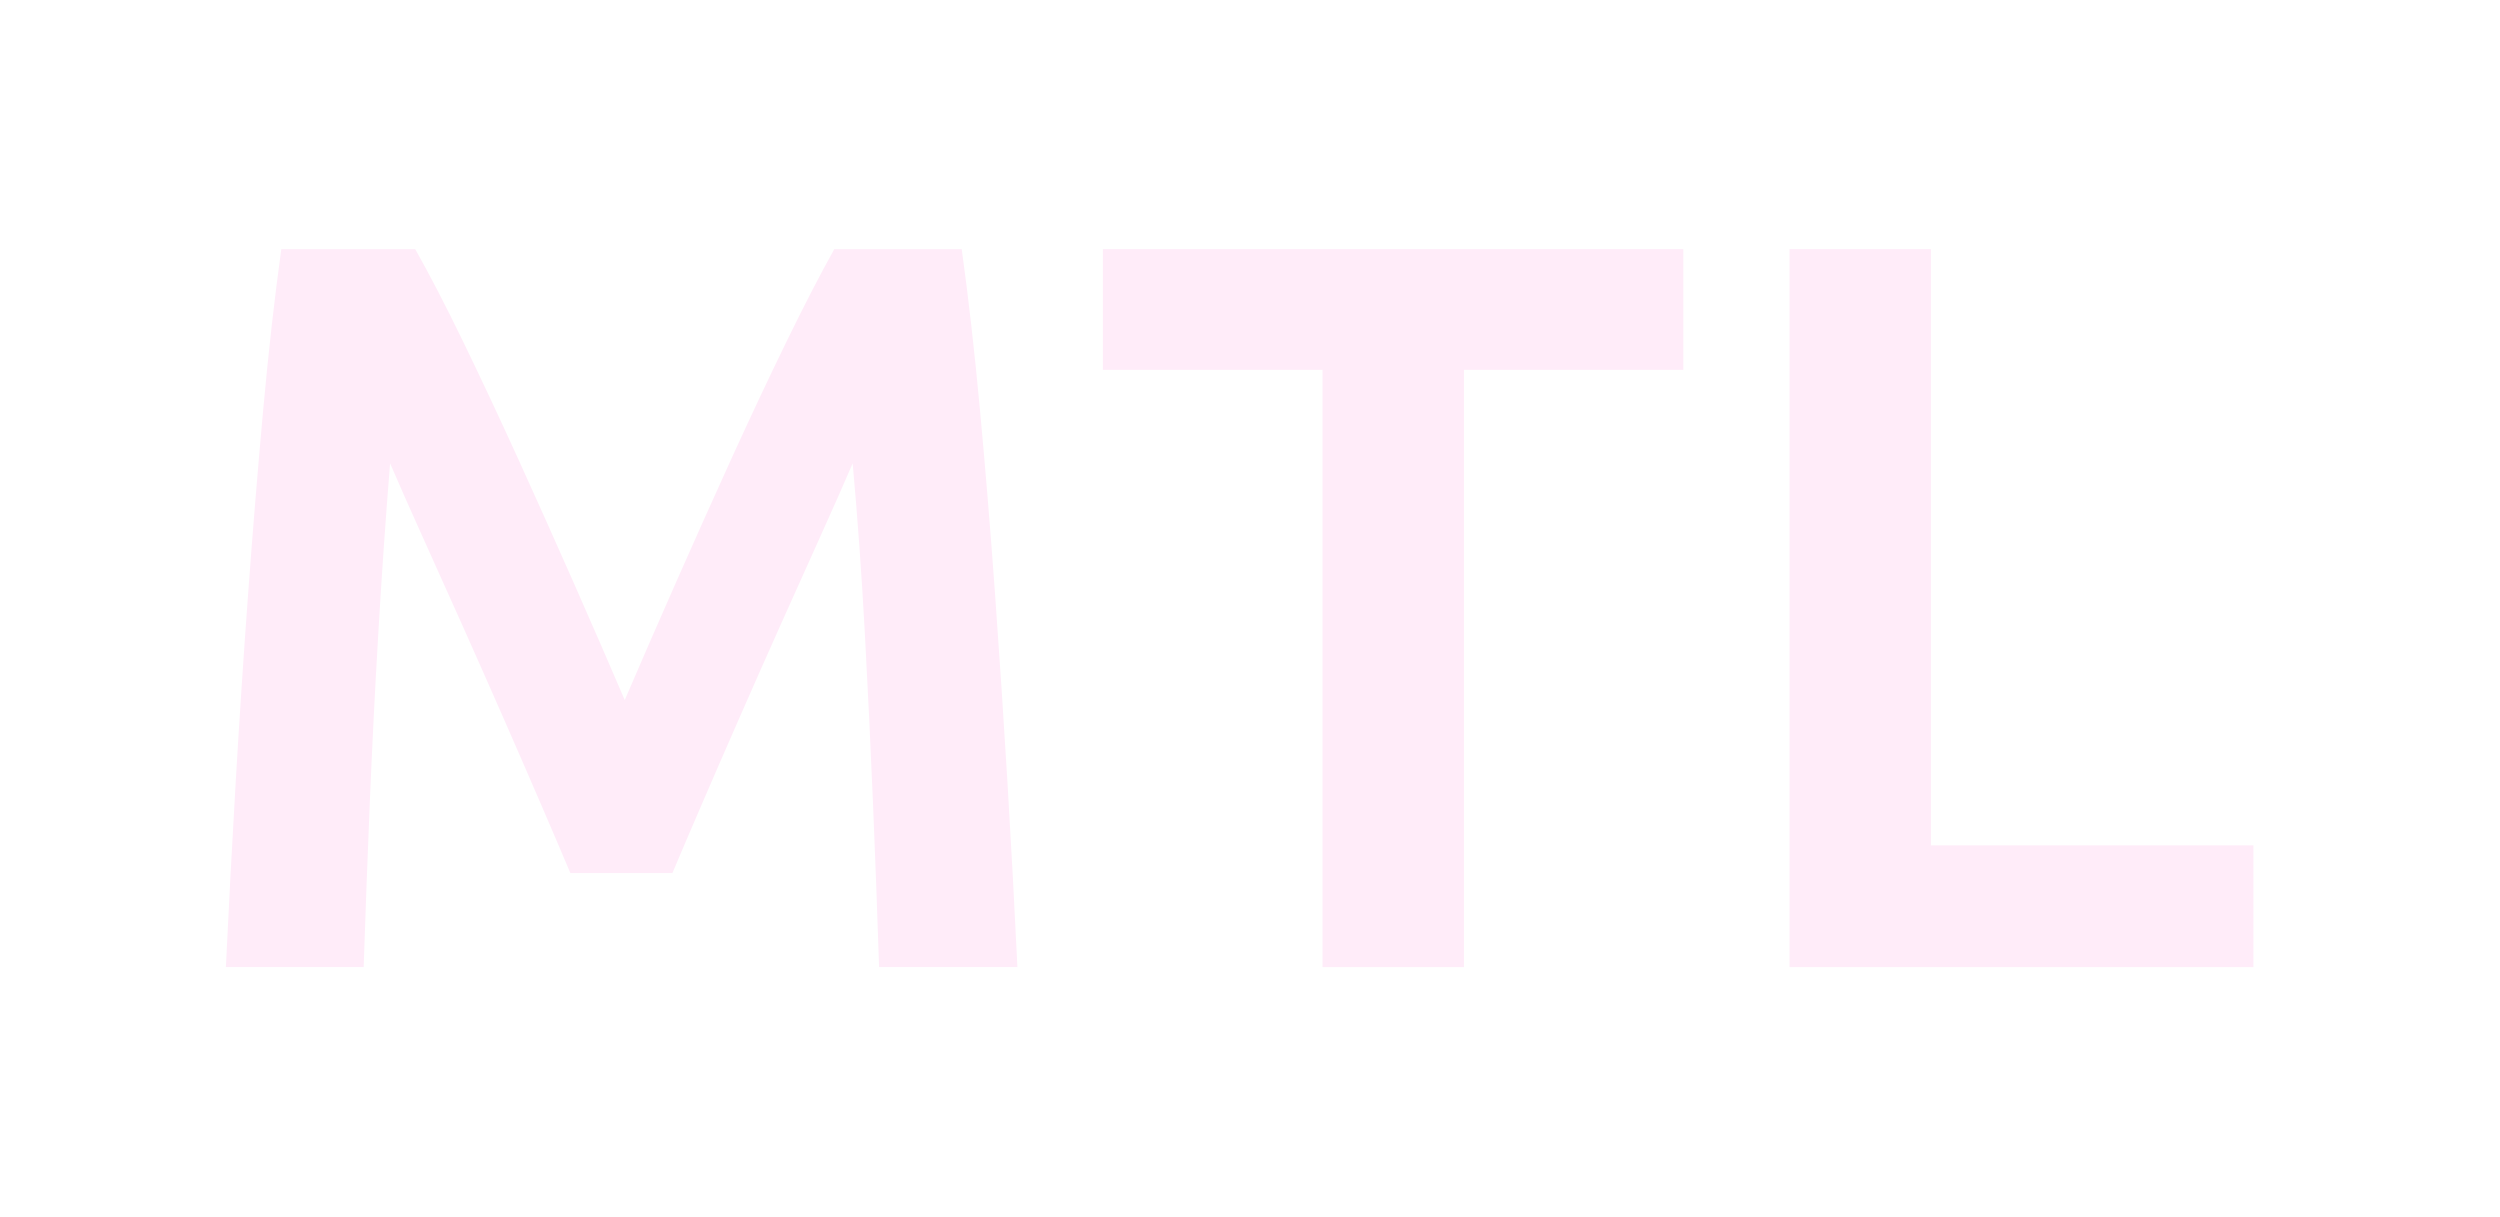
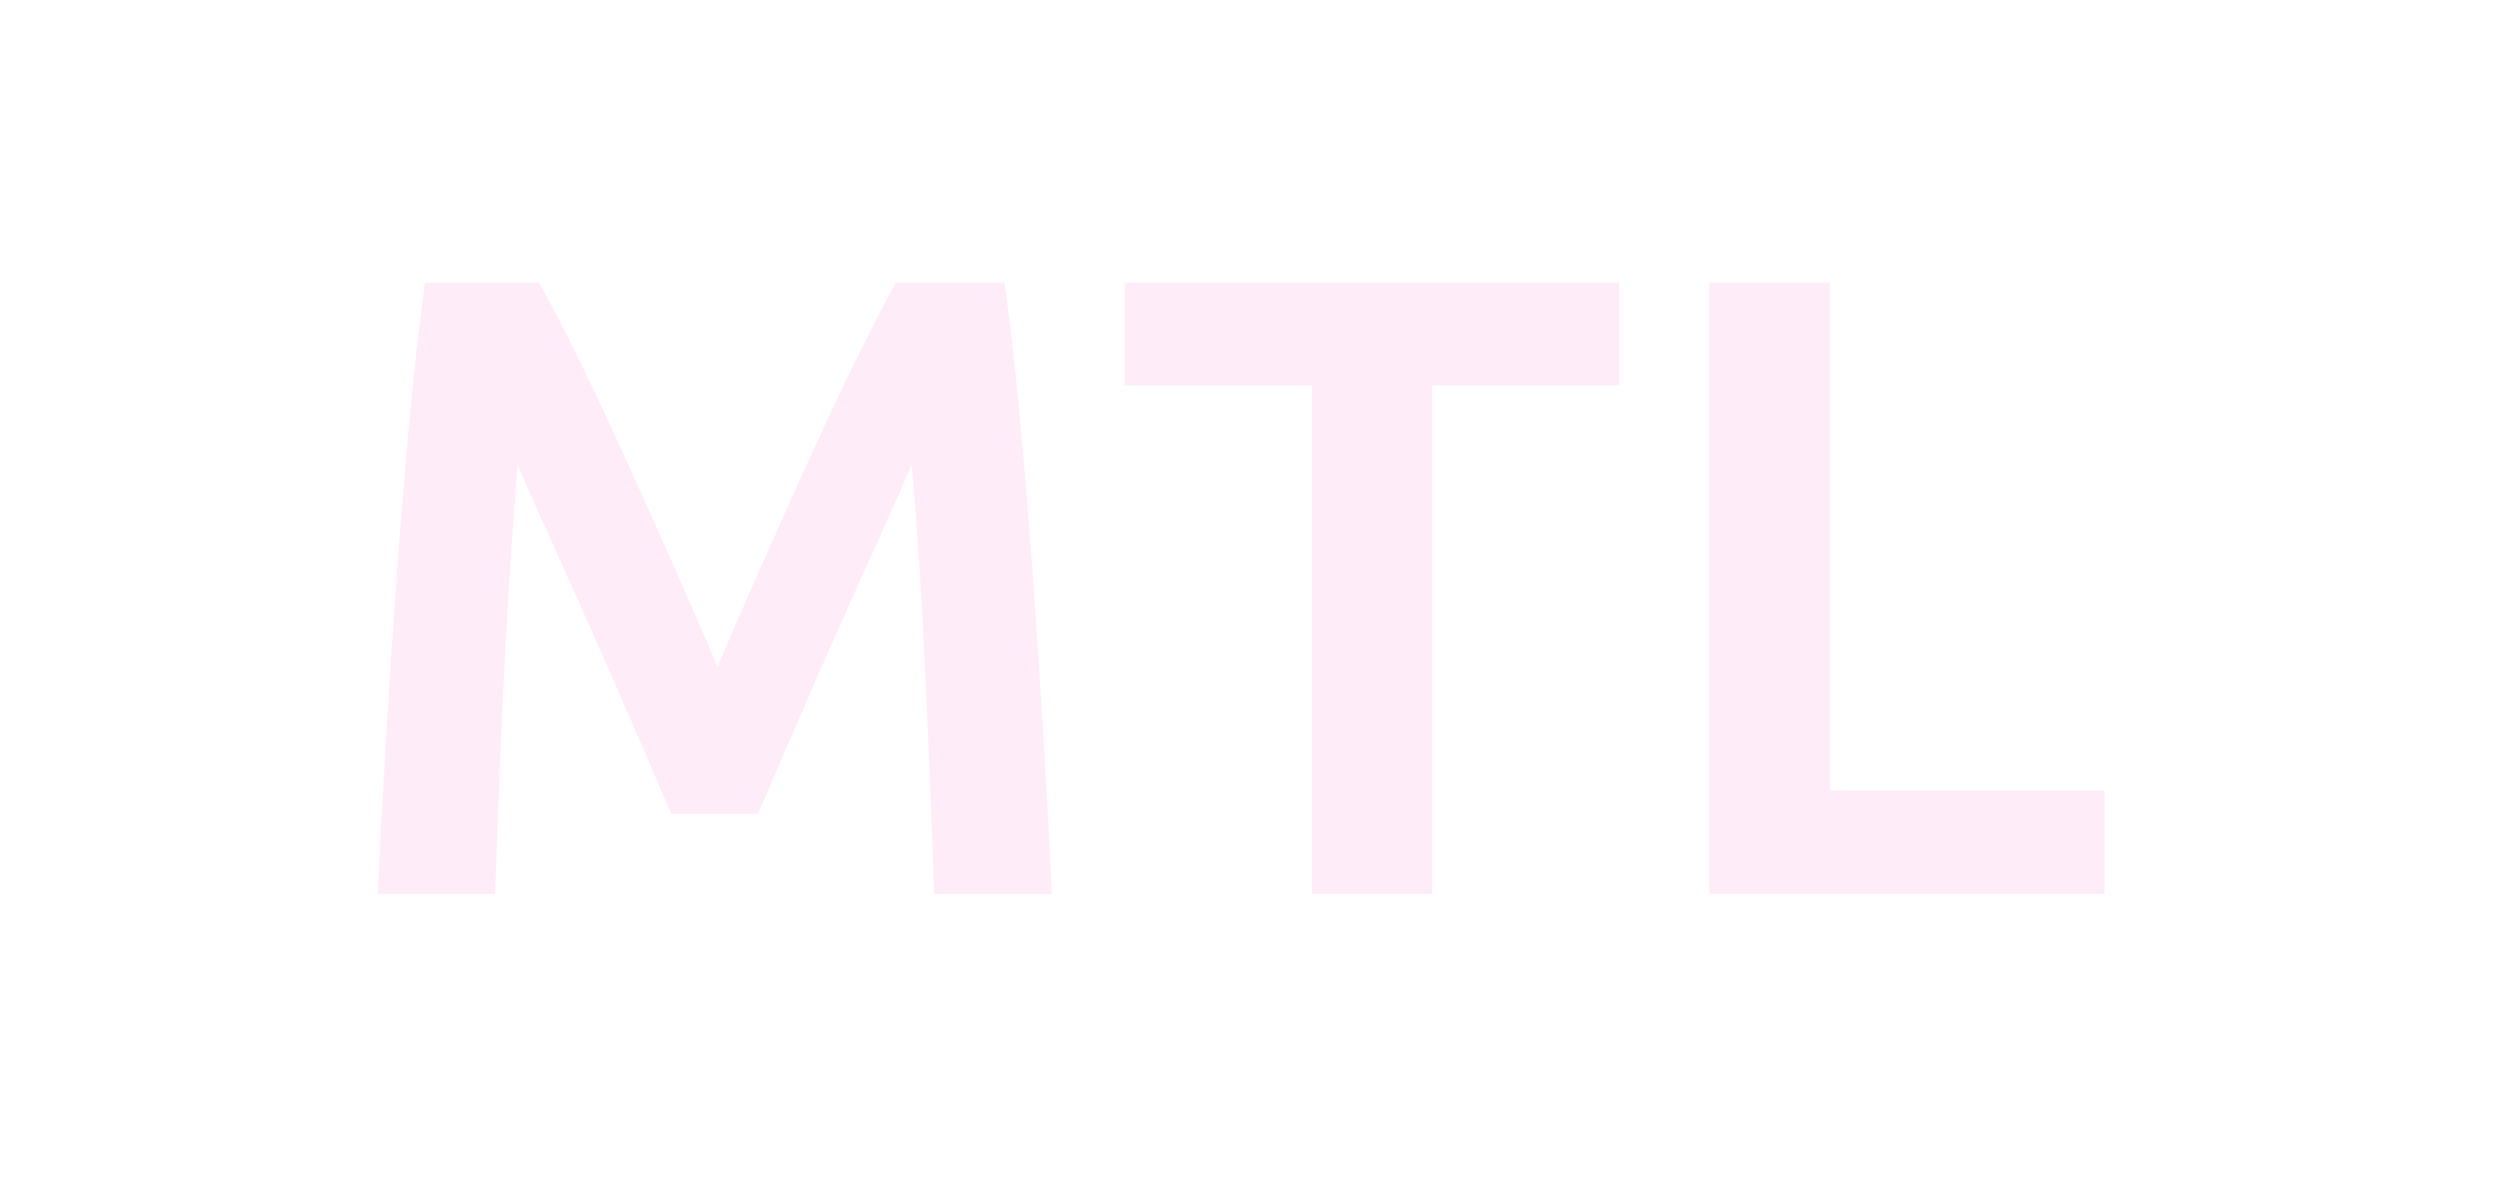
- <svg xmlns="http://www.w3.org/2000/svg" width="111" height="54" viewBox="0 0 111 54">
-   <rect x="1.0" y="1.0" width="109" height="52" rx="8" ry="8" fill="#00000000" stroke="#00000000" stroke-width="2" />
-   <path d="M10.029 42.939Q10.213 39.052 10.46 34.814Q10.707 30.577 11.018 26.345Q11.329 22.113 11.685 18.203Q12.041 14.293 12.49 11.061H18.435Q19.39 12.752 20.557 15.155Q21.724 17.559 22.984 20.324Q24.243 23.09 25.474 25.879Q26.704 28.668 27.739 31.082Q28.774 28.668 30.005 25.879Q31.235 23.09 32.494 20.324Q33.754 17.559 34.927 15.155Q36.099 12.752 37.043 11.061H42.7Q43.149 14.293 43.511 18.203Q43.873 22.113 44.178 26.345Q44.483 30.577 44.736 34.814Q44.989 39.052 45.173 42.939H39.032Q38.917 39.42 38.762 35.683Q38.606 31.945 38.399 28.11Q38.192 24.274 37.859 20.572Q37.261 21.963 36.427 23.809Q35.593 25.654 34.662 27.736Q33.73 29.818 32.828 31.876Q31.925 33.934 31.149 35.734Q30.372 37.534 29.855 38.764H25.324Q24.806 37.534 24.03 35.734Q23.254 33.934 22.351 31.876Q21.448 29.818 20.517 27.736Q19.585 25.654 18.752 23.809Q17.918 21.963 17.32 20.572Q17.021 24.274 16.797 28.11Q16.572 31.945 16.417 35.683Q16.262 39.42 16.147 42.939Z" fill="#FFECF9FF" />
-   <path d="M58.72 42.939V16.42H48.968V11.061H74.739V16.42H64.999V42.939Z" fill="#FFECF9FF" />
-   <path d="M79.454 42.939V11.061H85.733V37.534H100.051V42.939Z" fill="#FFECF9FF" />
+ <svg xmlns="http://www.w3.org/2000/svg" width="68" height="32" viewBox="0 0 68 32">
+   <rect x="1.0" y="1.0" width="66" height="30" rx="8" ry="8" fill="#00000000" stroke="#00000000" stroke-width="2" />
+   <path d="M10.276 24.316Q10.372 22.288 10.501 20.077Q10.63 17.866 10.792 15.658Q10.954 13.45 11.14 11.41Q11.326 9.37 11.56 7.684H14.662Q15.16 8.566 15.769 9.82Q16.378 11.074 17.035 12.517Q17.692 13.96 18.334 15.415Q18.976 16.87 19.516 18.13Q20.056 16.87 20.698 15.415Q21.34 13.96 21.997 12.517Q22.654 11.074 23.266 9.82Q23.878 8.566 24.37 7.684H27.322Q27.556 9.37 27.745 11.41Q27.934 13.45 28.093 15.658Q28.252 17.866 28.384 20.077Q28.516 22.288 28.612 24.316H25.408Q25.348 22.48 25.267 20.53Q25.186 18.58 25.078 16.579Q24.97 14.578 24.796 12.646Q24.484 13.372 24.049 14.335Q23.614 15.298 23.128 16.384Q22.642 17.47 22.171 18.544Q21.7 19.618 21.295 20.557Q20.89 21.496 20.62 22.138H18.256Q17.986 21.496 17.581 20.557Q17.176 19.618 16.705 18.544Q16.234 17.47 15.748 16.384Q15.262 15.298 14.827 14.335Q14.392 13.372 14.08 12.646Q13.924 14.578 13.807 16.579Q13.69 18.58 13.609 20.53Q13.528 22.48 13.468 24.316Z" fill="#FFECF9FF" />
+   <path d="M35.68 24.316V10.48H30.592V7.684H44.038V10.48H38.956V24.316Z" fill="#FFECF9FF" />
+   <path d="M46.498 24.316V7.684H49.774V21.496H57.244V24.316Z" fill="#FFECF9FF" />
</svg>
